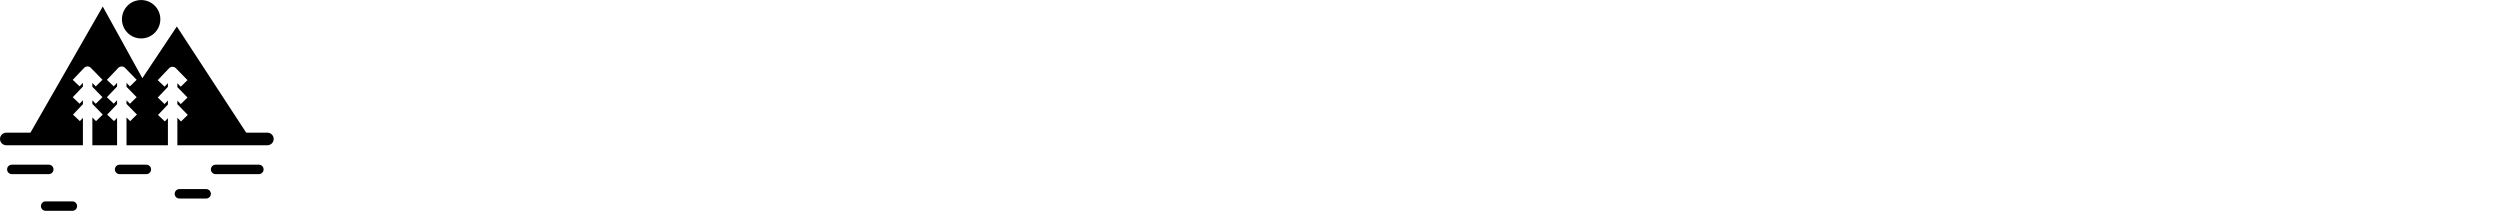
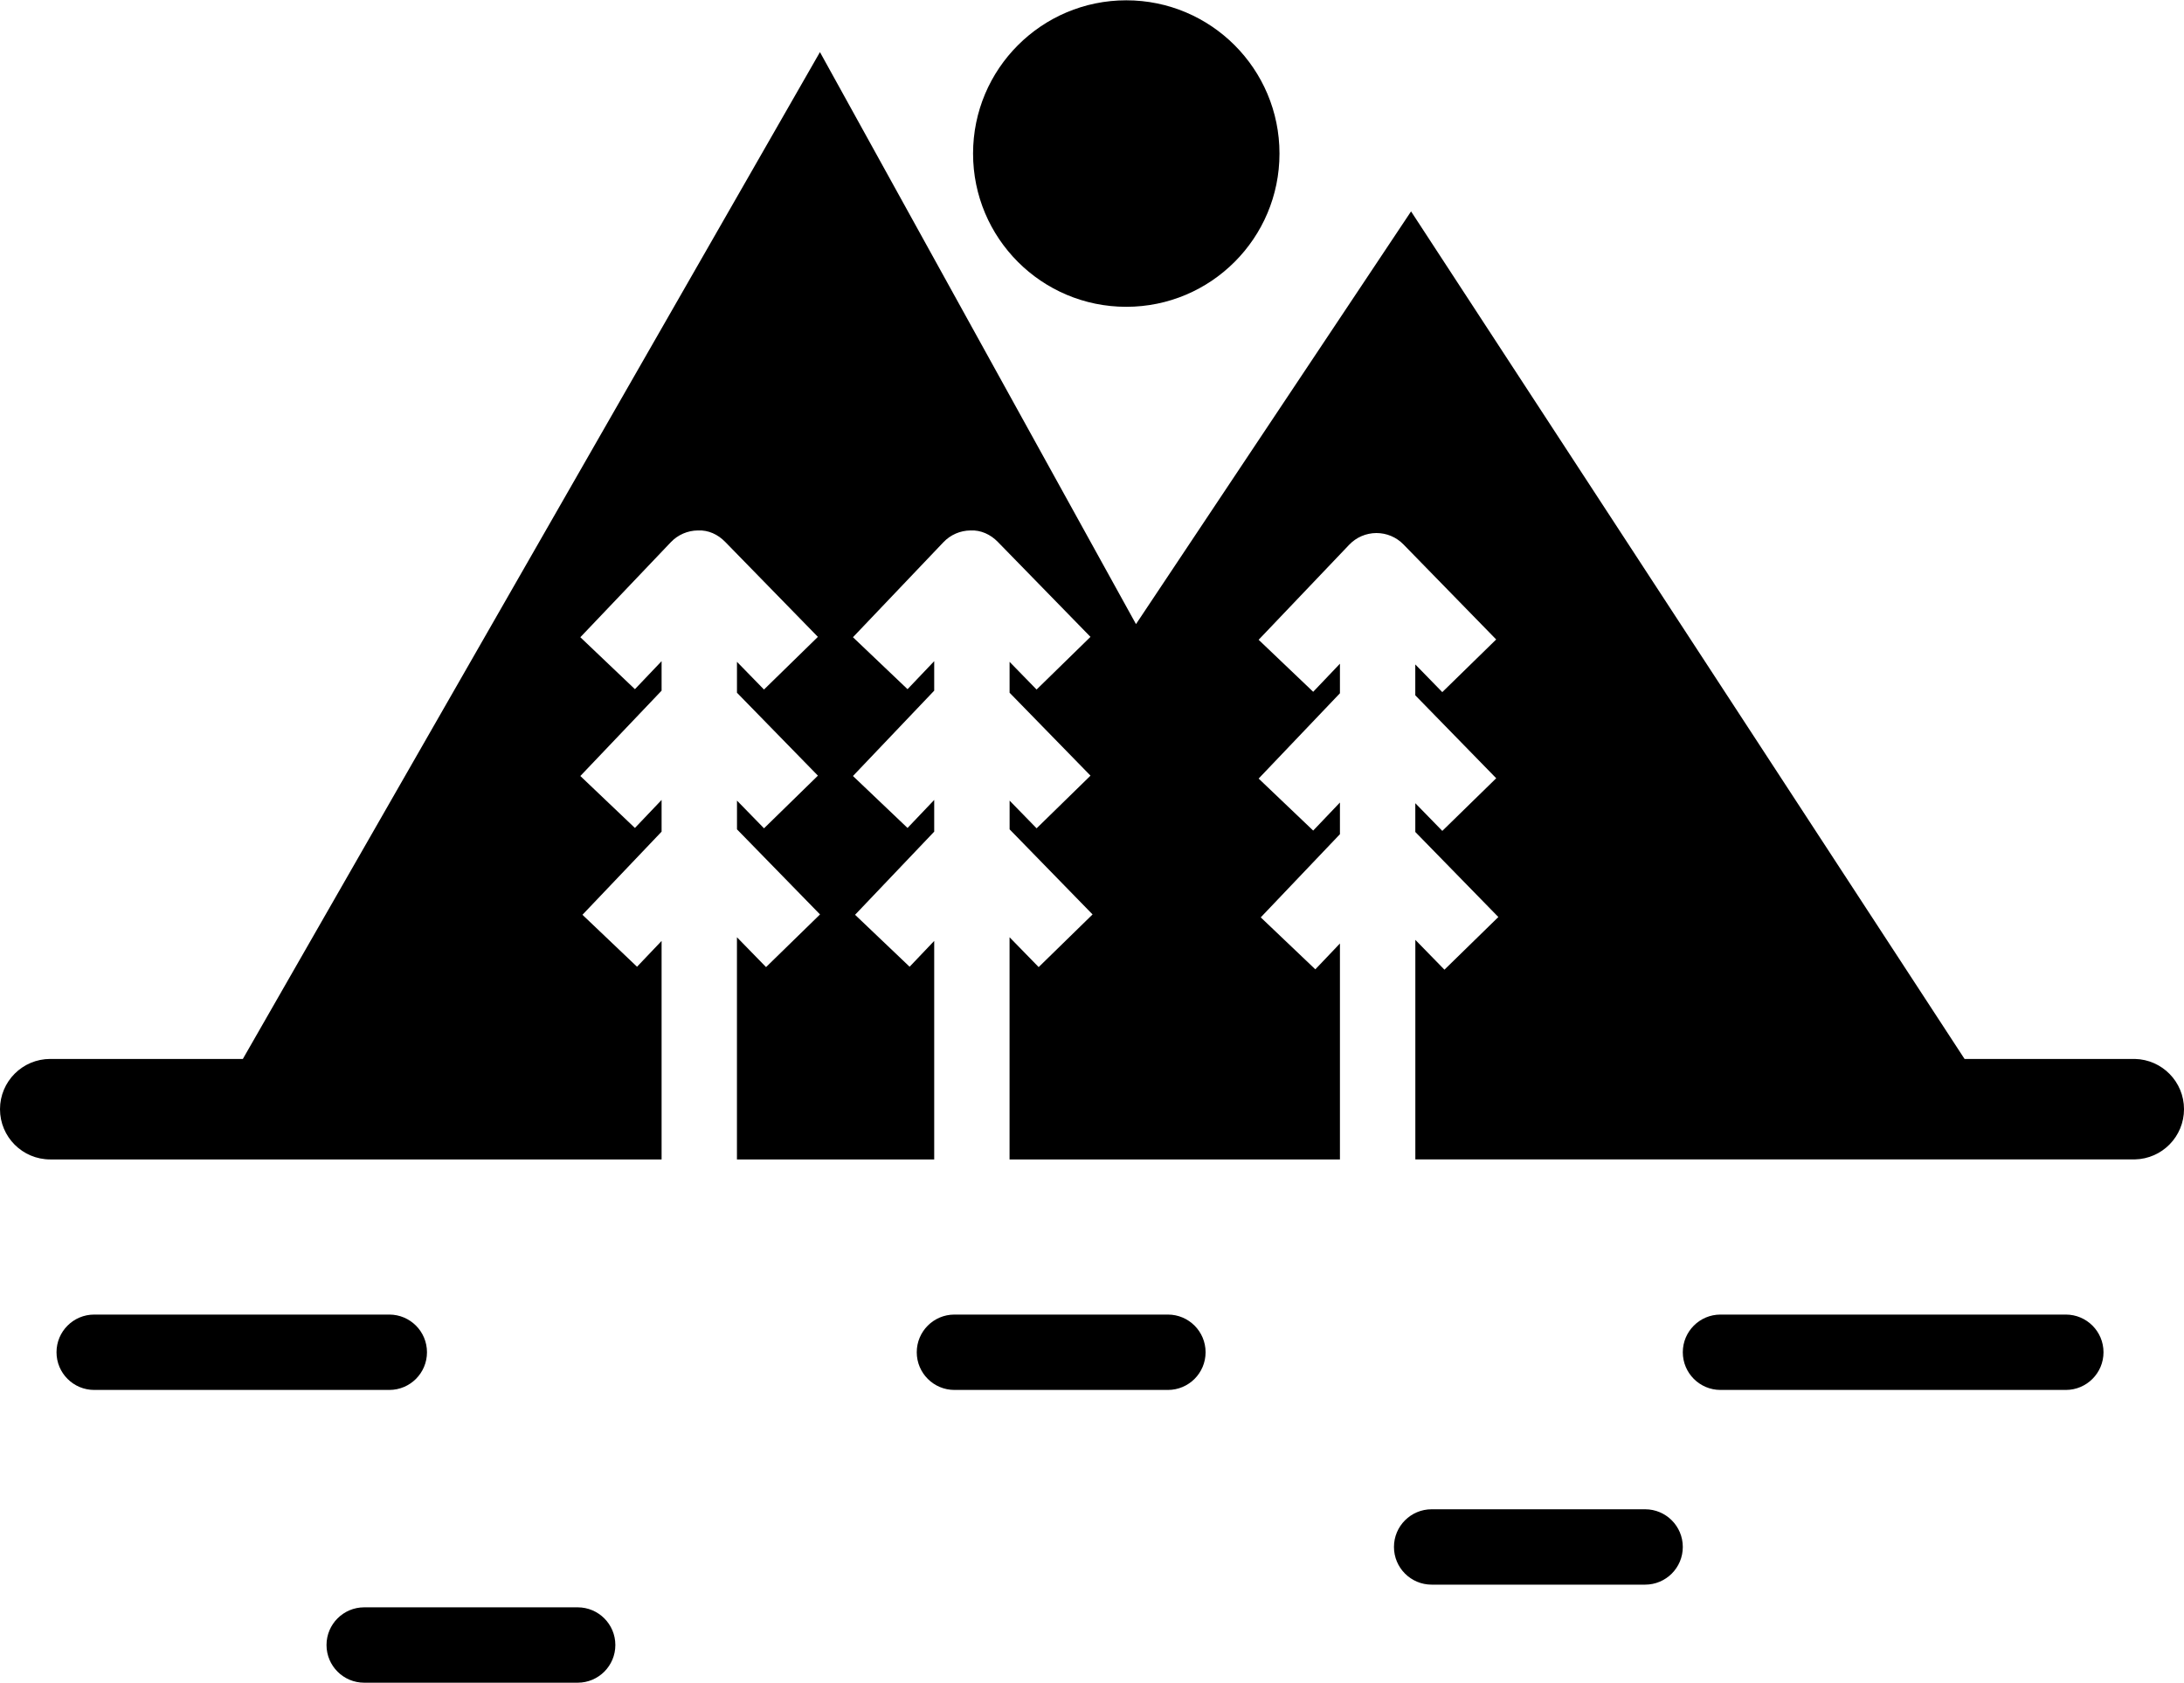
- <svg xmlns="http://www.w3.org/2000/svg" viewBox="0 0 451.445 38.068" height="33.352" width="395.52">
-   <g>
-     <svg viewBox="0 0 49.422 38.068" height="38.068" width="49.422">
-       <g>
-         <svg version="1.1" x="0" y="0" viewBox="6.5 18.425 86.955 66.978" enable-background="new 0 0 100 100" xml:space="preserve" height="38.068" width="49.422" class="icon-icon-0" data-fill-palette-color="accent" id="icon-0">
-           <circle cx="51.342" cy="24.537" r="6.1" fill="#000000" data-fill-palette-color="accent" />
-           <path d="M91.5 60.575H84.718L62.681 26.839 51.729 43.267 39.146 20.499 16.169 60.575H8.5A2 2 0 0 0 8.5 64.575H32.841V55.878L31.863 56.905 29.69 54.837 32.841 51.528V50.266L31.779 51.381 29.606 49.313 32.841 45.916V44.742L31.779 45.857 29.606 43.789 33.21 40.005C33.491 39.71 33.88 39.542 34.287 39.539 34.707 39.518 35.085 39.7 35.37 39.991L39.064 43.775 36.918 45.871 35.842 44.768V45.998L39.065 49.299 36.919 51.395 35.843 50.292V51.436L39.149 54.823 37 56.919 35.841 55.731V64.575H43.695V55.877L42.716 56.905 40.544 54.837 43.695 51.528V50.266L42.633 51.381 40.46 49.313 43.695 45.916V44.742L42.633 45.857 40.46 43.789 44.064 40.005C44.345 39.71 44.734 39.542 45.141 39.539 45.554 39.518 45.939 39.7 46.224 39.991L49.917 43.775 47.771 45.871 46.696 44.769V45.998L49.918 49.299 47.772 51.395 46.697 50.293V51.436L50 54.823 47.854 56.919 46.695 55.731V64.575H59.849V55.979L58.869 57.008 56.696 54.94 59.849 51.629V50.368L58.784 51.485 56.612 49.415 59.849 46.019V44.843L58.784 45.961 56.612 43.891 60.218 40.107C60.499 39.812 60.888 39.645 61.295 39.642H61.304A1.5 1.5 0 0 1 62.377 40.094L66.07 43.878 63.924 45.974 62.849 44.872V46.101L66.071 49.402 63.925 51.498 62.85 50.396V51.541L66.156 54.926 64.01 57.022 62.851 55.835V64.574H91.5A2 2 0 0 0 91.5 60.575" fill="#000000" data-fill-palette-color="accent" />
-           <g fill="#000000" data-fill-palette-color="accent">
-             <path d="M23.5 72.25A1.5 1.5 0 0 0 22 70.75H10.25A1.5 1.5 0 1 0 10.25 73.75H22A1.5 1.5 0 0 0 23.5 72.25" fill="#000000" data-fill-palette-color="accent" />
-             <path d="M53 70.75H44.5A1.5 1.5 0 1 0 44.5 73.75H53A1.5 1.5 0 0 0 53 70.75" fill="#000000" data-fill-palette-color="accent" />
-             <path d="M88.75 70.75H75A1.5 1.5 0 0 0 75 73.75H88.75A1.5 1.5 0 0 0 88.75 70.75" fill="#000000" data-fill-palette-color="accent" />
-             <path d="M72 78.5H63.5A1.5 1.5 0 0 0 63.5 81.5H72A1.5 1.5 0 0 0 72 78.5" fill="#000000" data-fill-palette-color="accent" />
-             <path d="M29.5 82.403H21A1.5 1.5 0 1 0 21 85.403H29.5A1.5 1.5 0 1 0 29.5 82.403" fill="#000000" data-fill-palette-color="accent" />
-           </g>
-         </svg>
-       </g>
-     </svg>
+ <svg xmlns="http://www.w3.org/2000/svg" version="1.1" x="0" y="0" viewBox="6.5 18.425 86.955 66.978" enable-background="new 0 0 100 100" xml:space="preserve" height="38.068" width="49.422" class="icon-icon-0" data-fill-palette-color="accent" id="icon-0">
+   <circle cx="51.342" cy="24.537" r="6.1" fill="#000000" data-fill-palette-color="accent" />
+   <path d="M91.5 60.575H84.718L62.681 26.839 51.729 43.267 39.146 20.499 16.169 60.575H8.5A2 2 0 0 0 8.5 64.575H32.841V55.878L31.863 56.905 29.69 54.837 32.841 51.528V50.266L31.779 51.381 29.606 49.313 32.841 45.916V44.742L31.779 45.857 29.606 43.789 33.21 40.005C33.491 39.71 33.88 39.542 34.287 39.539 34.707 39.518 35.085 39.7 35.37 39.991L39.064 43.775 36.918 45.871 35.842 44.768V45.998L39.065 49.299 36.919 51.395 35.843 50.292V51.436L39.149 54.823 37 56.919 35.841 55.731V64.575H43.695V55.877L42.716 56.905 40.544 54.837 43.695 51.528V50.266L42.633 51.381 40.46 49.313 43.695 45.916V44.742L42.633 45.857 40.46 43.789 44.064 40.005C44.345 39.71 44.734 39.542 45.141 39.539 45.554 39.518 45.939 39.7 46.224 39.991L49.917 43.775 47.771 45.871 46.696 44.769V45.998L49.918 49.299 47.772 51.395 46.697 50.293V51.436L50 54.823 47.854 56.919 46.695 55.731V64.575H59.849V55.979L58.869 57.008 56.696 54.94 59.849 51.629V50.368L58.784 51.485 56.612 49.415 59.849 46.019V44.843L58.784 45.961 56.612 43.891 60.218 40.107C60.499 39.812 60.888 39.645 61.295 39.642H61.304A1.5 1.5 0 0 1 62.377 40.094L66.07 43.878 63.924 45.974 62.849 44.872V46.101L66.071 49.402 63.925 51.498 62.85 50.396V51.541L66.156 54.926 64.01 57.022 62.851 55.835V64.574H91.5A2 2 0 0 0 91.5 60.575" fill="#000000" data-fill-palette-color="accent" />
+   <g fill="#000000" data-fill-palette-color="accent">
+     <path d="M23.5 72.25A1.5 1.5 0 0 0 22 70.75H10.25A1.5 1.5 0 1 0 10.25 73.75H22A1.5 1.5 0 0 0 23.5 72.25" fill="#000000" data-fill-palette-color="accent" />
+     <path d="M53 70.75H44.5A1.5 1.5 0 1 0 44.5 73.75H53A1.5 1.5 0 0 0 53 70.75" fill="#000000" data-fill-palette-color="accent" />
+     <path d="M88.75 70.75H75A1.5 1.5 0 0 0 75 73.75H88.75A1.5 1.5 0 0 0 88.75 70.75" fill="#000000" data-fill-palette-color="accent" />
+     <path d="M72 78.5H63.5A1.5 1.5 0 0 0 63.5 81.5H72A1.5 1.5 0 0 0 72 78.5" fill="#000000" data-fill-palette-color="accent" />
+     <path d="M29.5 82.403H21A1.5 1.5 0 1 0 21 85.403H29.5A1.5 1.5 0 1 0 29.5 82.403" fill="#000000" data-fill-palette-color="accent" />
  </g>
</svg>
